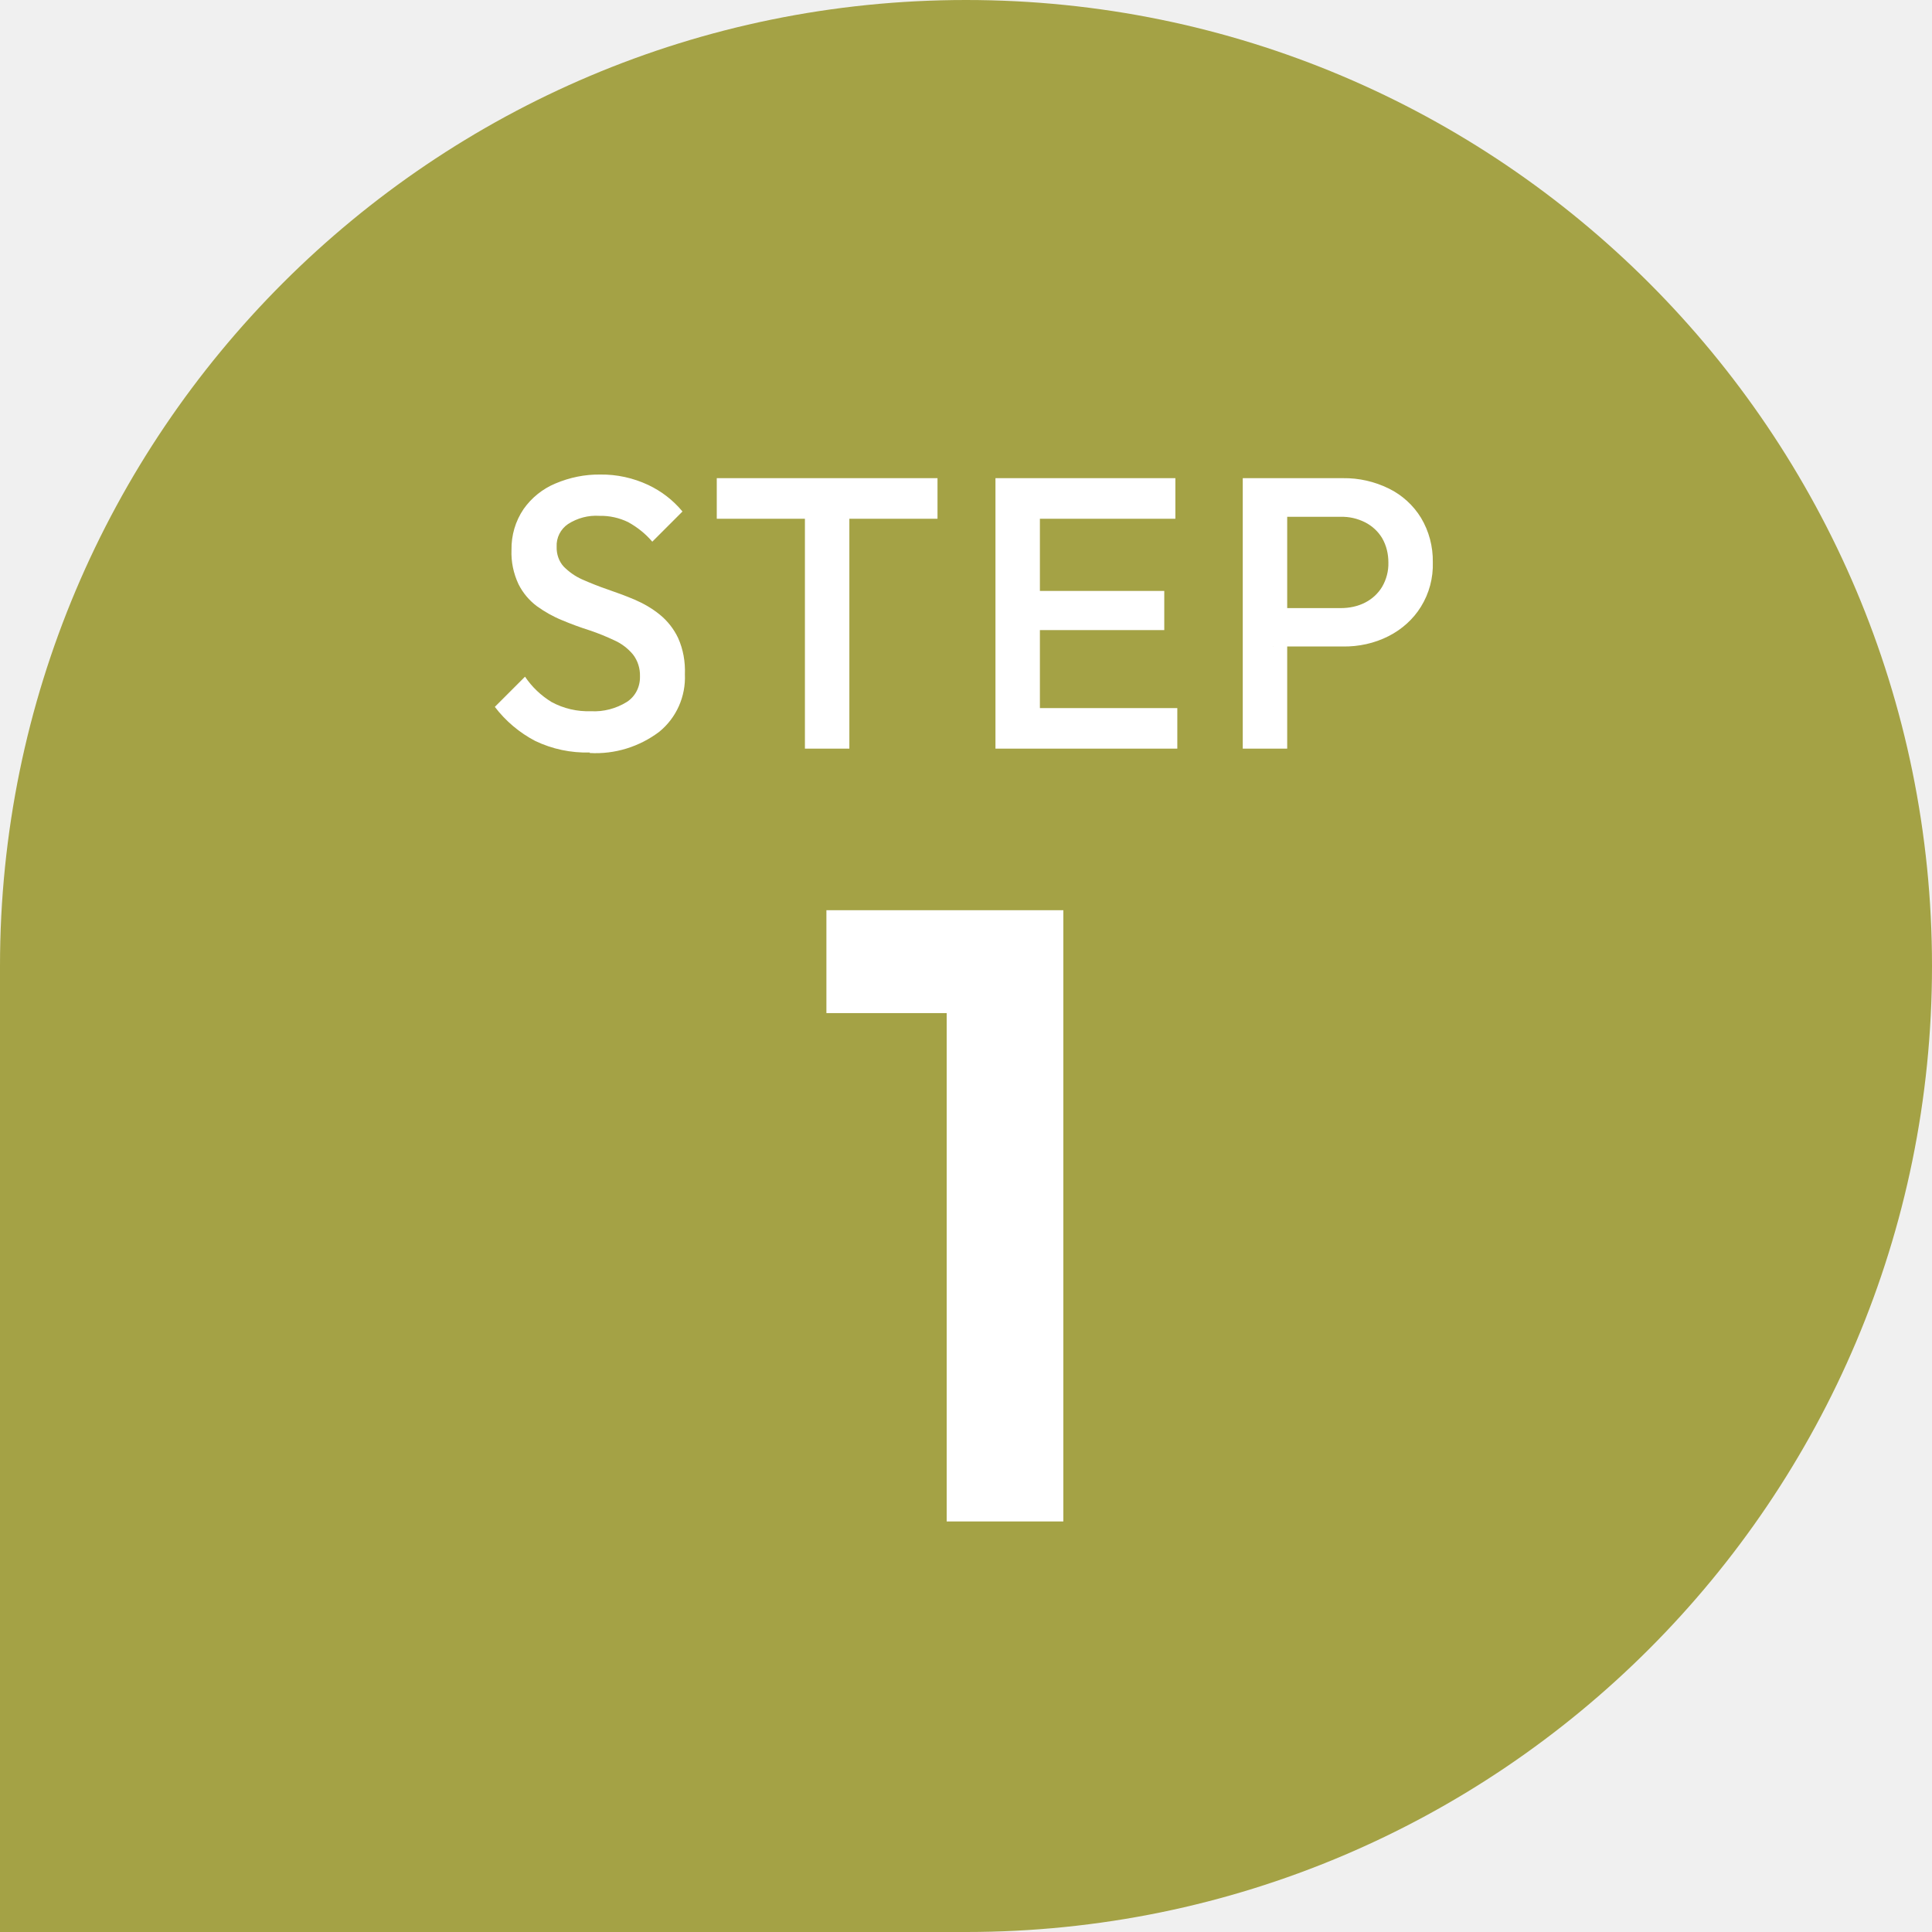
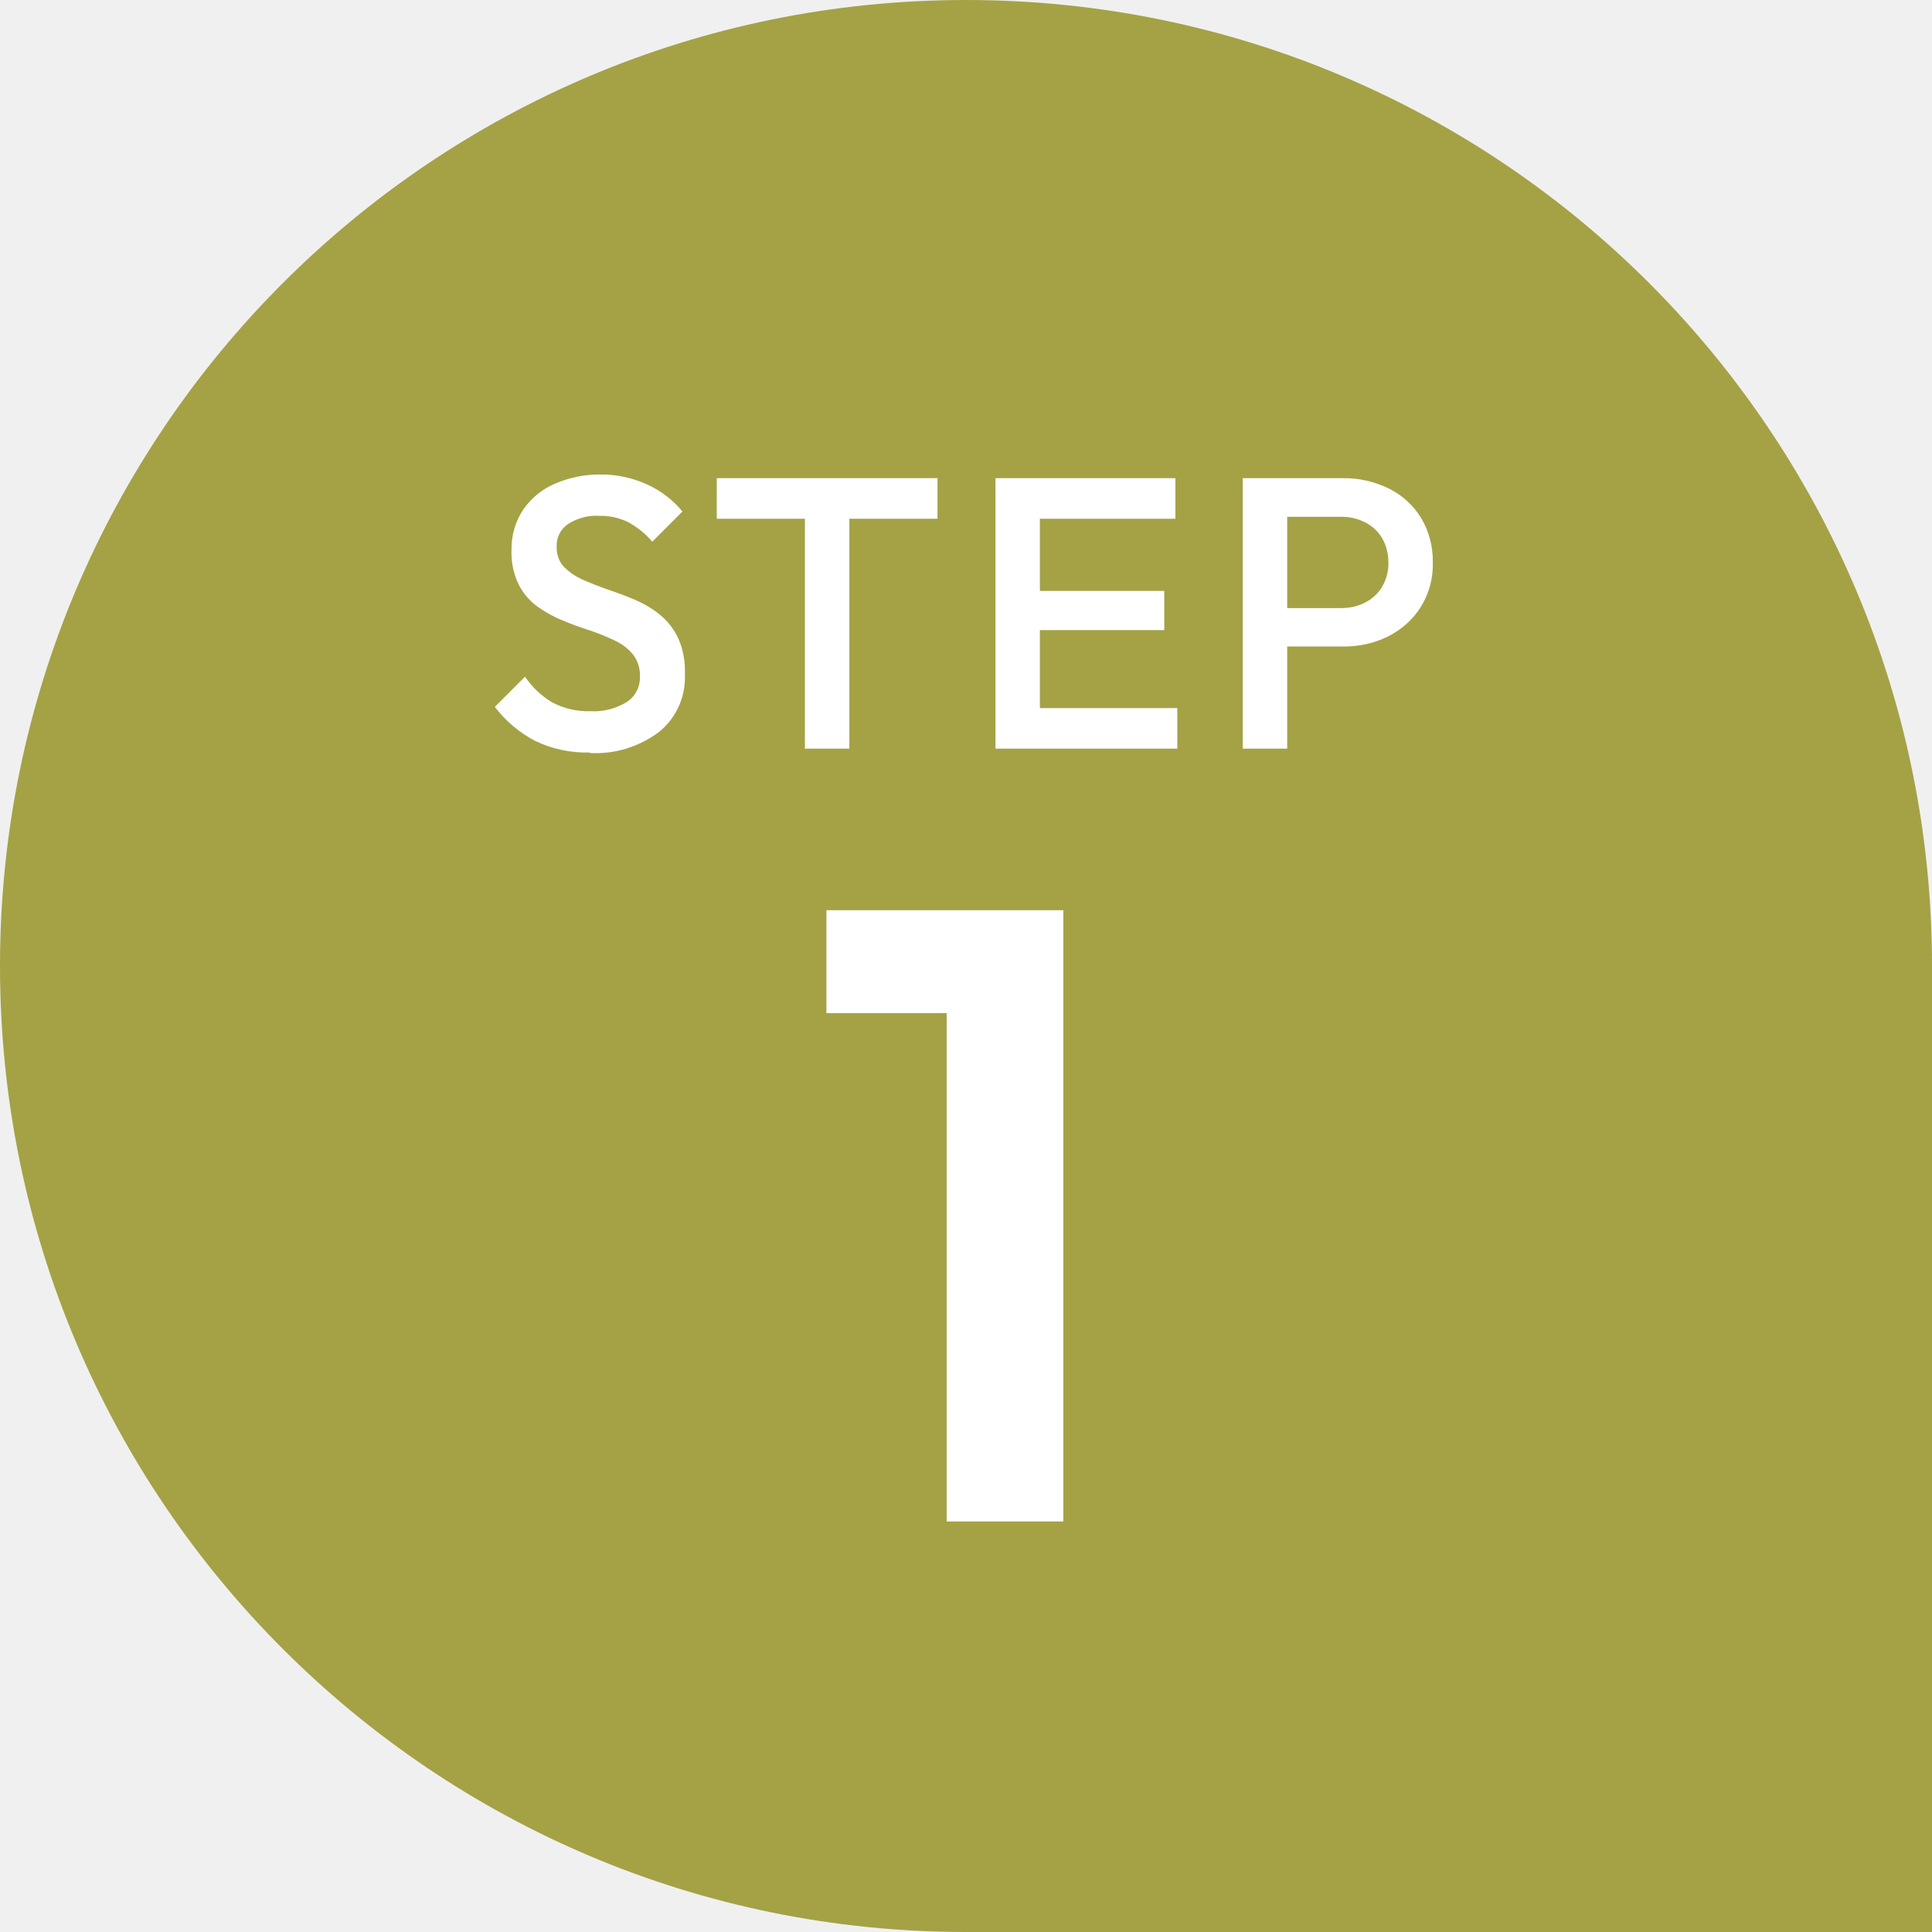
<svg xmlns="http://www.w3.org/2000/svg" id="a" data-name="Layer 1" viewBox="0 0 80 80">
  <g id="b" data-name="Component 9 6">
    <g id="c" data-name="Group 1808-5">
      <g id="d" data-name="Group 1803-5">
-         <path id="e" data-name="Union 15-5" d="m40,80H0v-40C0,17.91,17.91,0,40,0s40,17.91,40,40-17.91,40-40,40Z" style="fill: #a4a245;" />
+         <path id="e" data-name="Union 15-5" d="m40,80h40v-40C80,17.91,62.09,0,40,0S0,17.91,0,40s17.91,40,40,40Z" style="fill: #a4a245;" />
      </g>
      <g id="f" data-name="Group 1804-5">
        <path id="g" data-name="Path 4774" d="m39.2,63v-25.31h4.83v25.31h-4.83Zm-4.98-21.05v-4.26h9.45v4.26h-9.45Z" style="fill: #fff;" />
        <path id="h" data-name="Path 4775" d="m24.42,31.16c-.78.02-1.55-.14-2.26-.48-.65-.34-1.22-.82-1.67-1.41l1.25-1.25c.29.43.66.78,1.1,1.05.5.27,1.06.4,1.63.38.52.03,1.04-.11,1.48-.38.36-.23.56-.63.55-1.06.01-.33-.09-.65-.29-.91-.21-.25-.47-.45-.76-.58-.34-.16-.68-.3-1.04-.42-.38-.12-.76-.26-1.14-.42-.37-.15-.72-.35-1.04-.58-.32-.24-.58-.55-.76-.91-.21-.45-.31-.93-.29-1.42-.01-.6.16-1.19.5-1.69.33-.47.79-.84,1.32-1.06.59-.25,1.22-.38,1.86-.37.68-.01,1.36.14,1.98.43.55.26,1.03.63,1.42,1.1l-1.25,1.25c-.28-.33-.62-.6-1-.81-.37-.18-.78-.27-1.19-.26-.46-.03-.91.09-1.3.34-.31.21-.49.57-.47.94-.01.3.09.6.29.82.22.22.47.4.76.53.34.15.69.29,1.04.41.38.13.76.27,1.14.43.37.16.72.36,1.04.62.32.26.58.59.76.97.21.47.3.98.28,1.5.04.92-.35,1.8-1.06,2.38-.82.62-1.84.94-2.88.88Zm8.91-.16v-10.88h1.84v10.88h-1.84Zm-3.65-9.52v-1.68h9.14v1.68h-9.14Zm11.54,9.52v-11.2h1.84v11.2h-1.84Zm1.26,0v-1.68h6.27v1.68h-6.27Zm0-4.91v-1.62h5.73v1.62h-5.73Zm0-4.61v-1.68h6.19v1.68h-6.19Zm10.24,5.3v-1.6h2.8c.35,0,.7-.07,1.01-.23.29-.15.53-.37.7-.65.18-.31.27-.66.26-1.01,0-.35-.08-.7-.26-1.01-.17-.28-.41-.5-.7-.65-.32-.16-.66-.24-1.02-.23h-2.8v-1.6h2.9c.66-.01,1.31.14,1.9.43.55.27,1.01.69,1.33,1.21.33.55.5,1.19.49,1.84.02.65-.15,1.29-.49,1.84-.32.52-.79.94-1.34,1.22-.59.3-1.24.44-1.9.43h-2.89Zm-1.26,4.22v-11.2h1.84v11.2h-1.84Z" style="fill: #fff;" />
      </g>
    </g>
  </g>
</svg>
